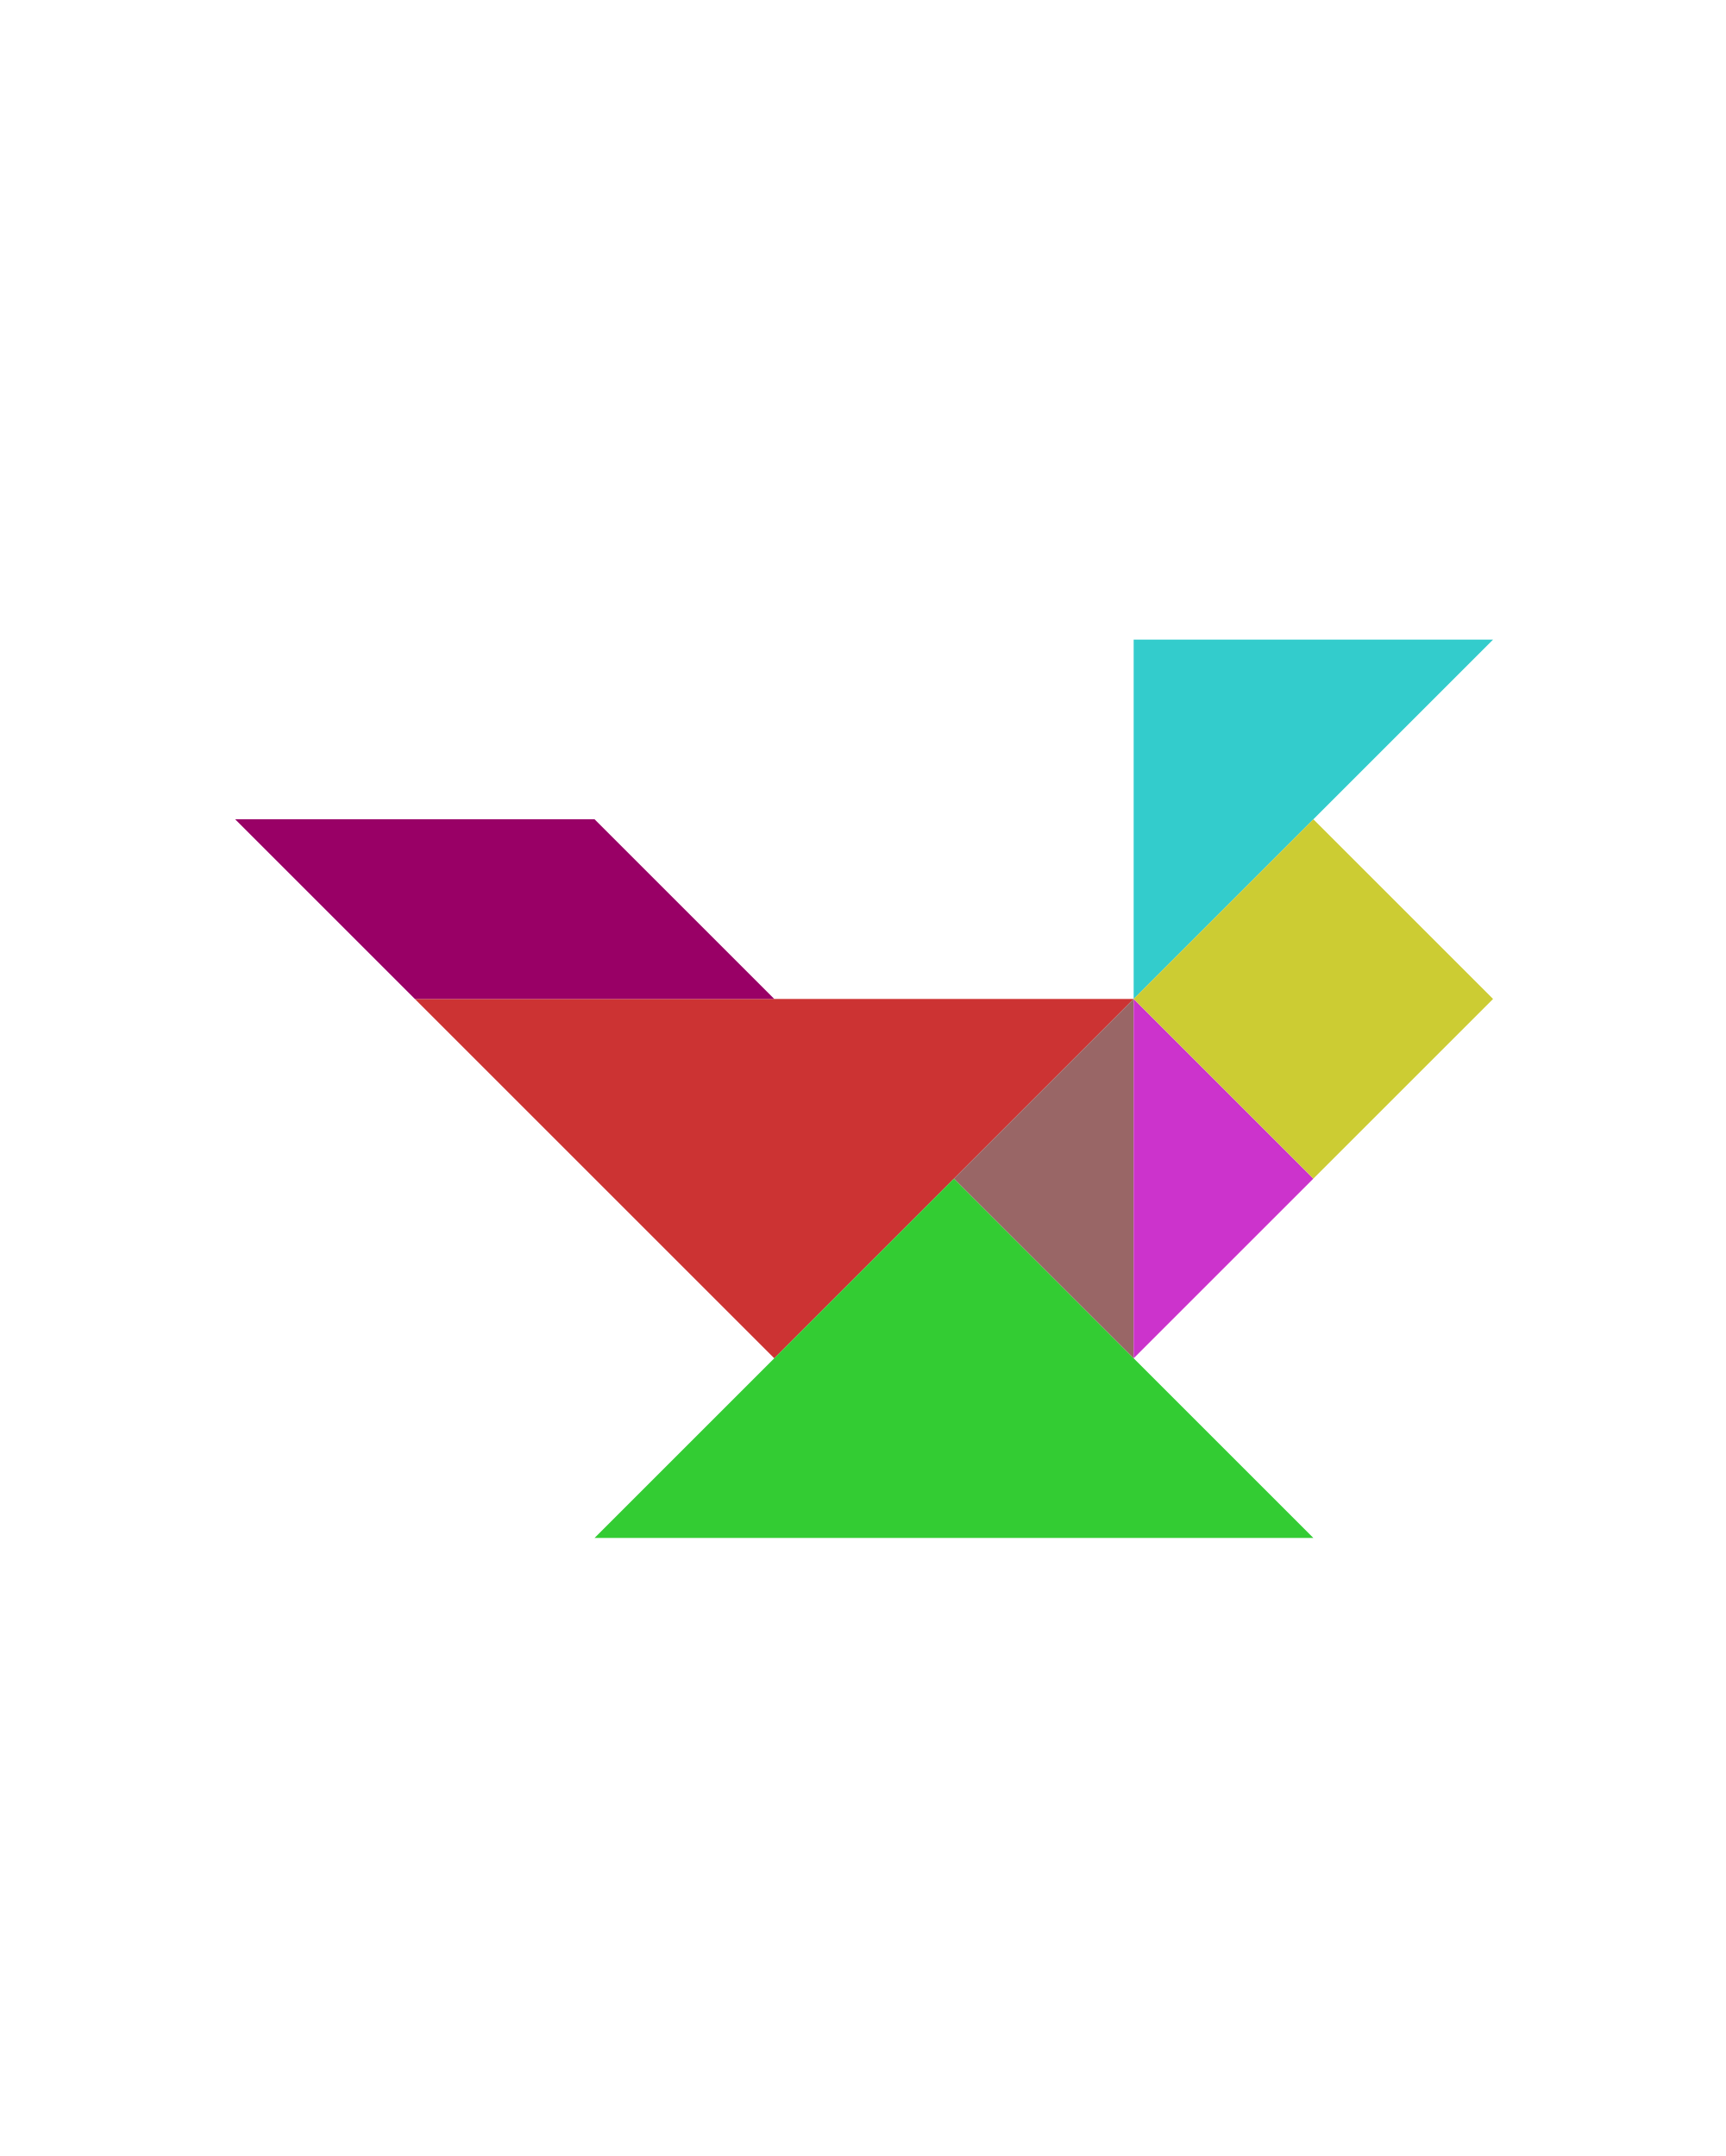
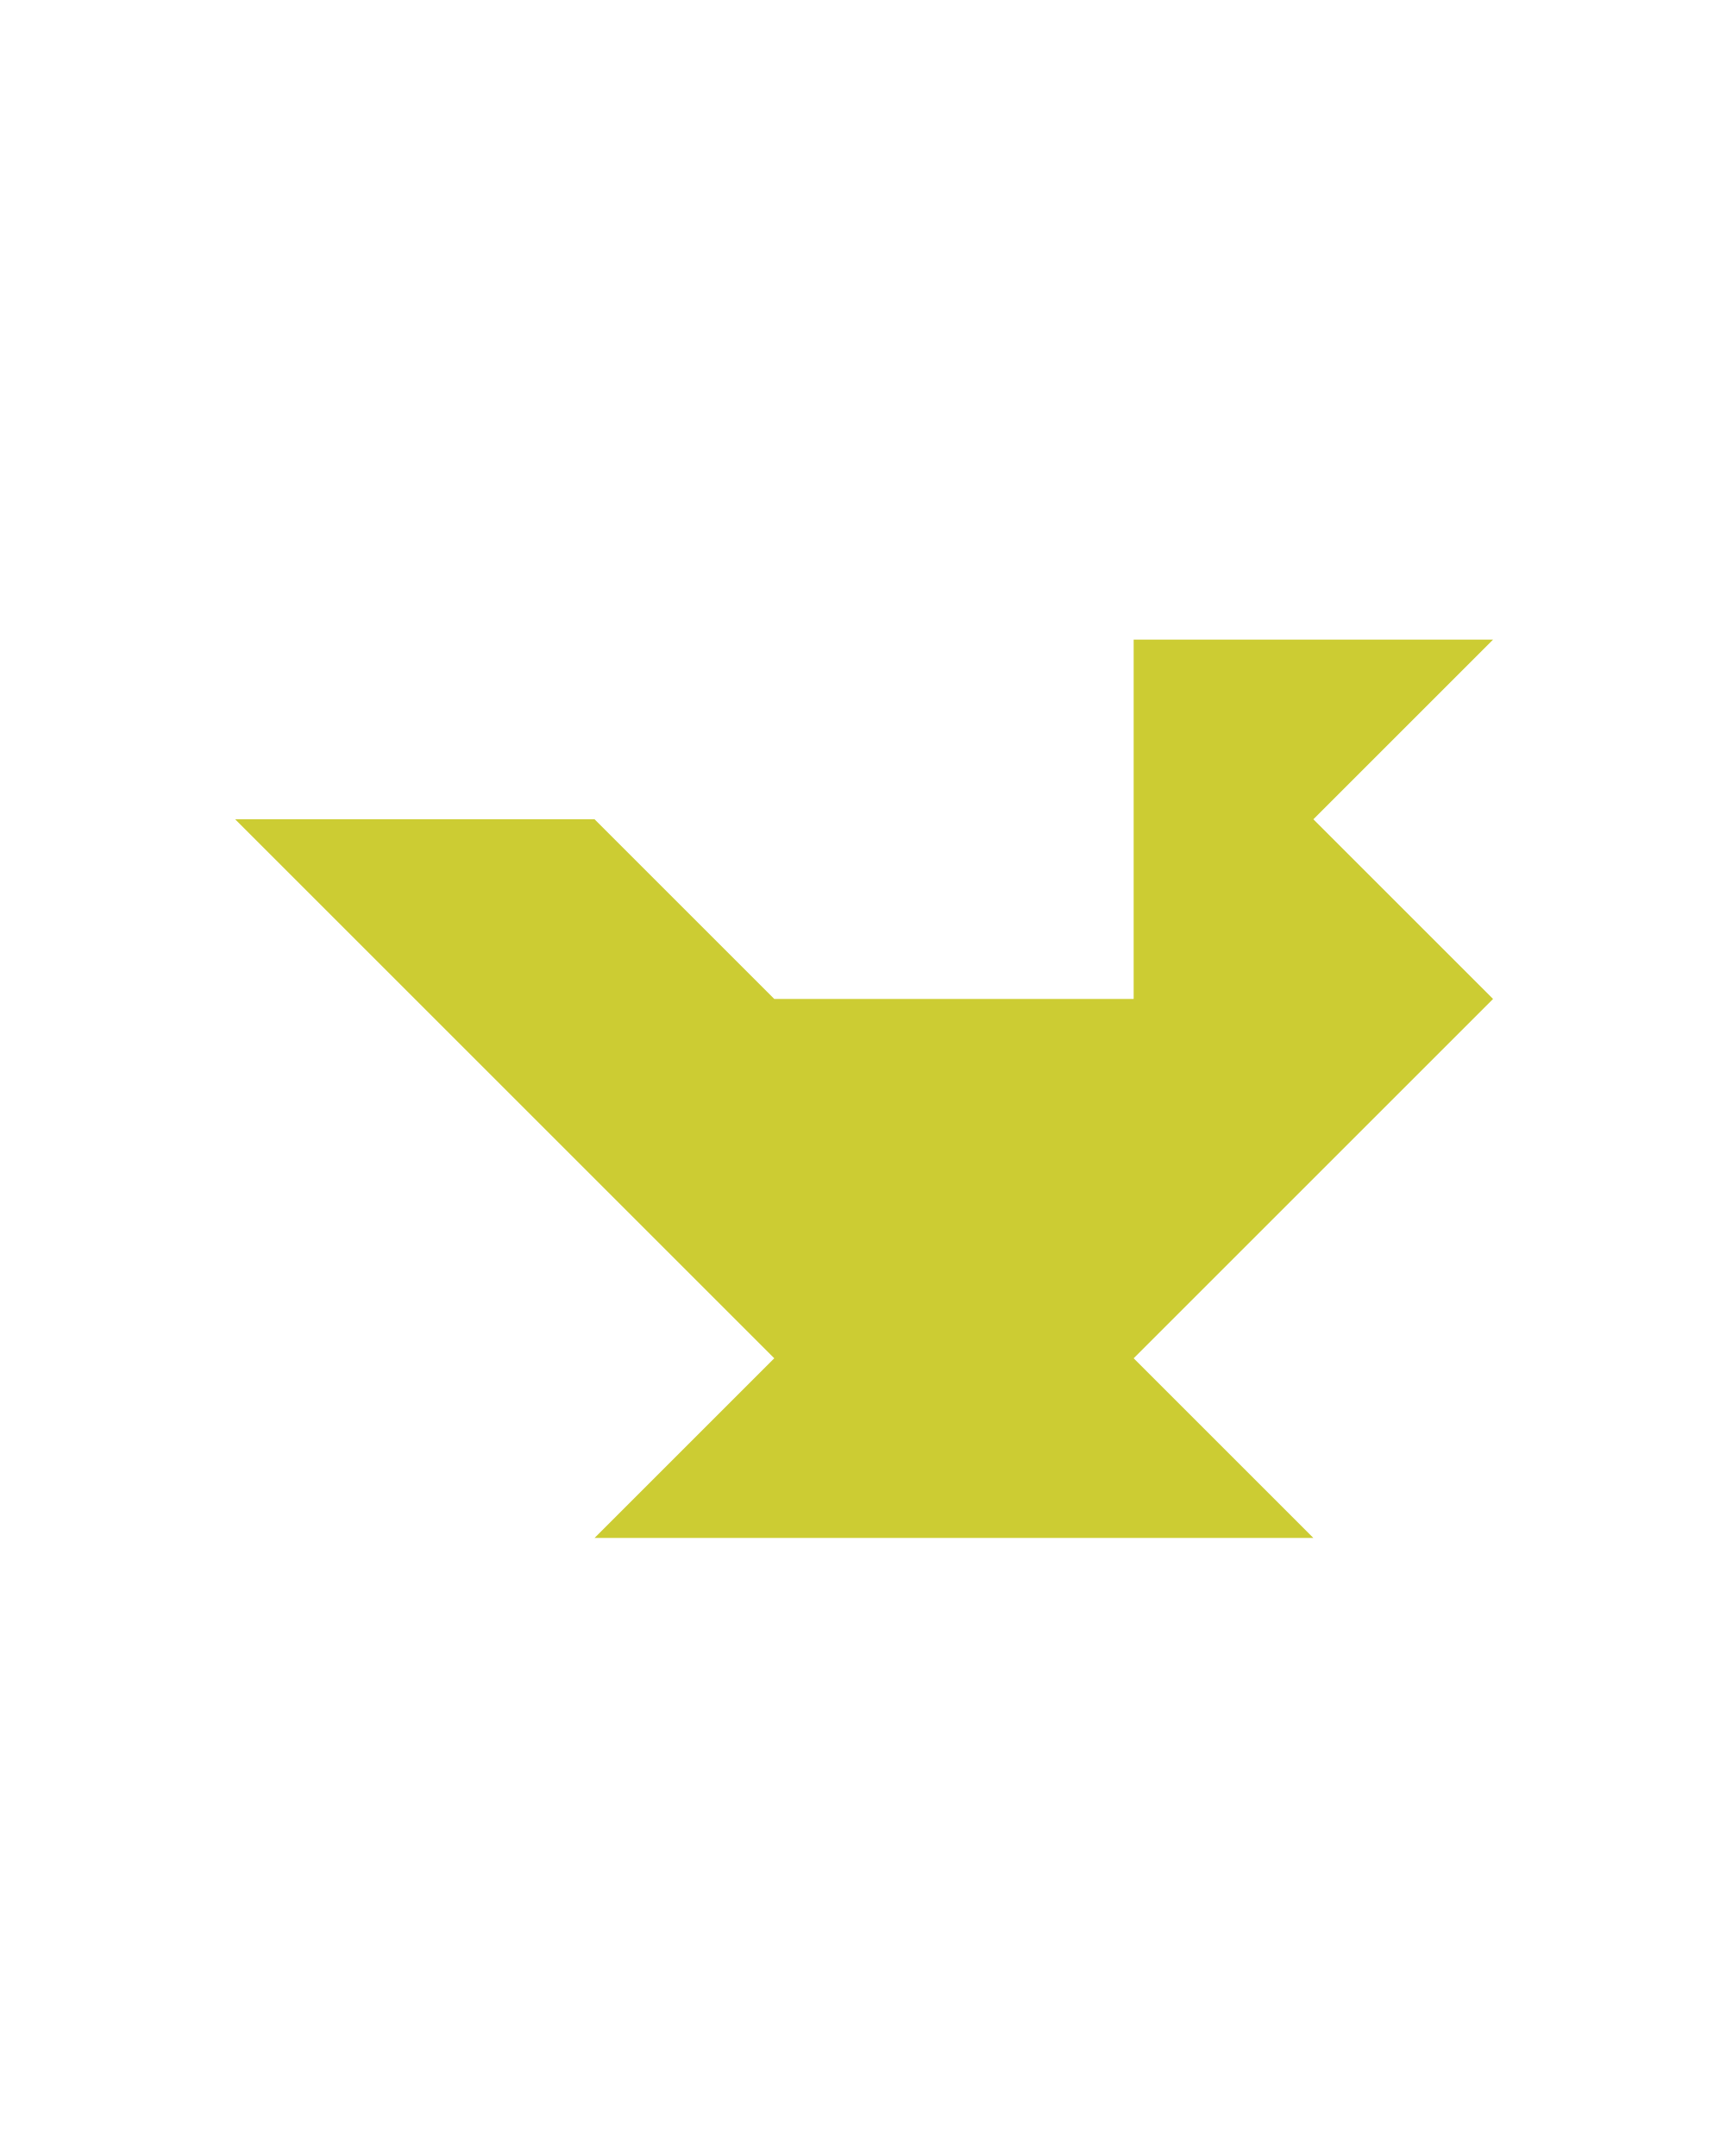
<svg xmlns="http://www.w3.org/2000/svg" version="1.1" id="Layer_1" x="0px" y="0px" width="240.094px" height="300px" viewBox="0 0 240.094 300" enable-background="new 0 0 240.094 300" xml:space="preserve">
-   <polygon fill="#CC3333" points="157.713,139 107.713,189 57.713,139 " />
-   <polygon fill="#33CC33" points="82.713,214 132.713,164 182.712,214 " />
-   <polygon fill="#996666" points="132.713,164 157.713,189 157.713,139 " />
-   <polygon fill="#CC33CC" points="182.713,164 157.713,139 157.713,189 " />
-   <polygon fill="#990066" points="82.713,114 32.713,114 57.713,139 107.713,139 " />
-   <polygon fill="#33CCCC" points="207.713,89 157.713,139 157.714,89 " />
-   <polygon fill="#CCCC33" points="182.713,114 182.713,114 157.713,139 182.714,164 207.713,139.001 " />
+   <polygon fill="#CCCC33" points="207.713,89 157.714,89 157.713,139 107.713,139 82.713,114 32.713,114 107.713,189 82.713,214   182.712,214 157.713,189 207.713,139.001 182.713,114 " />
</svg>
